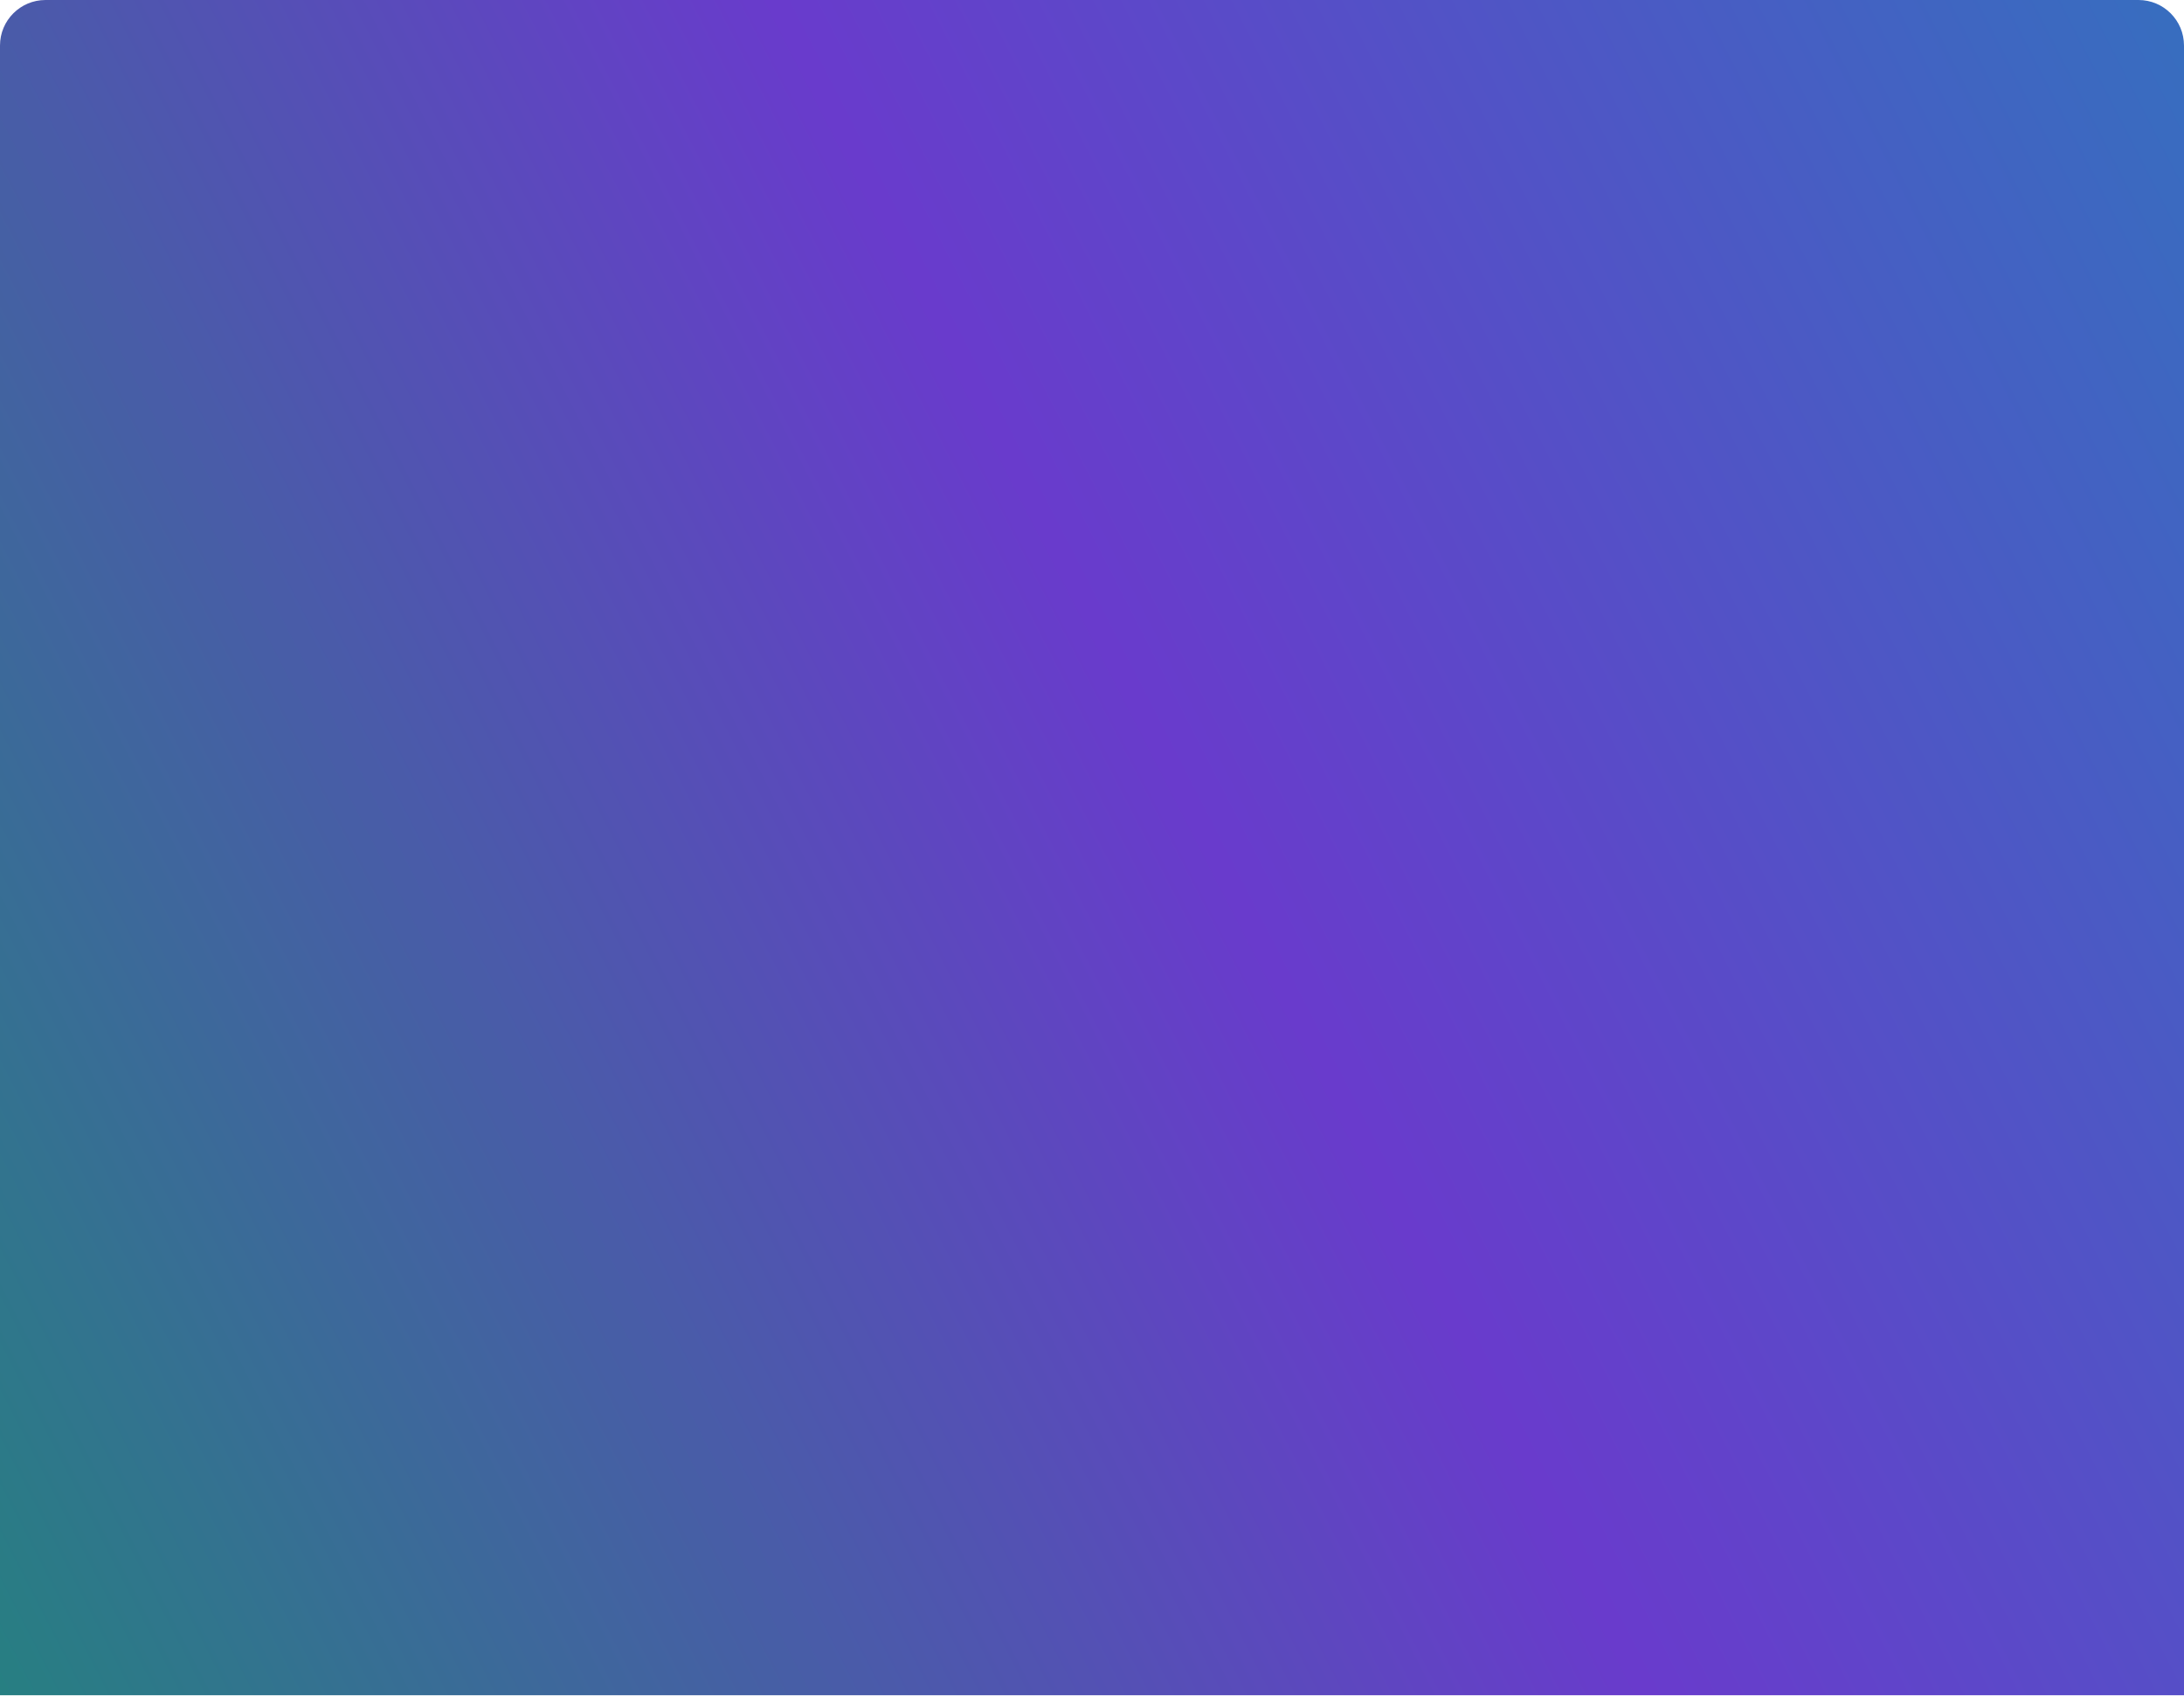
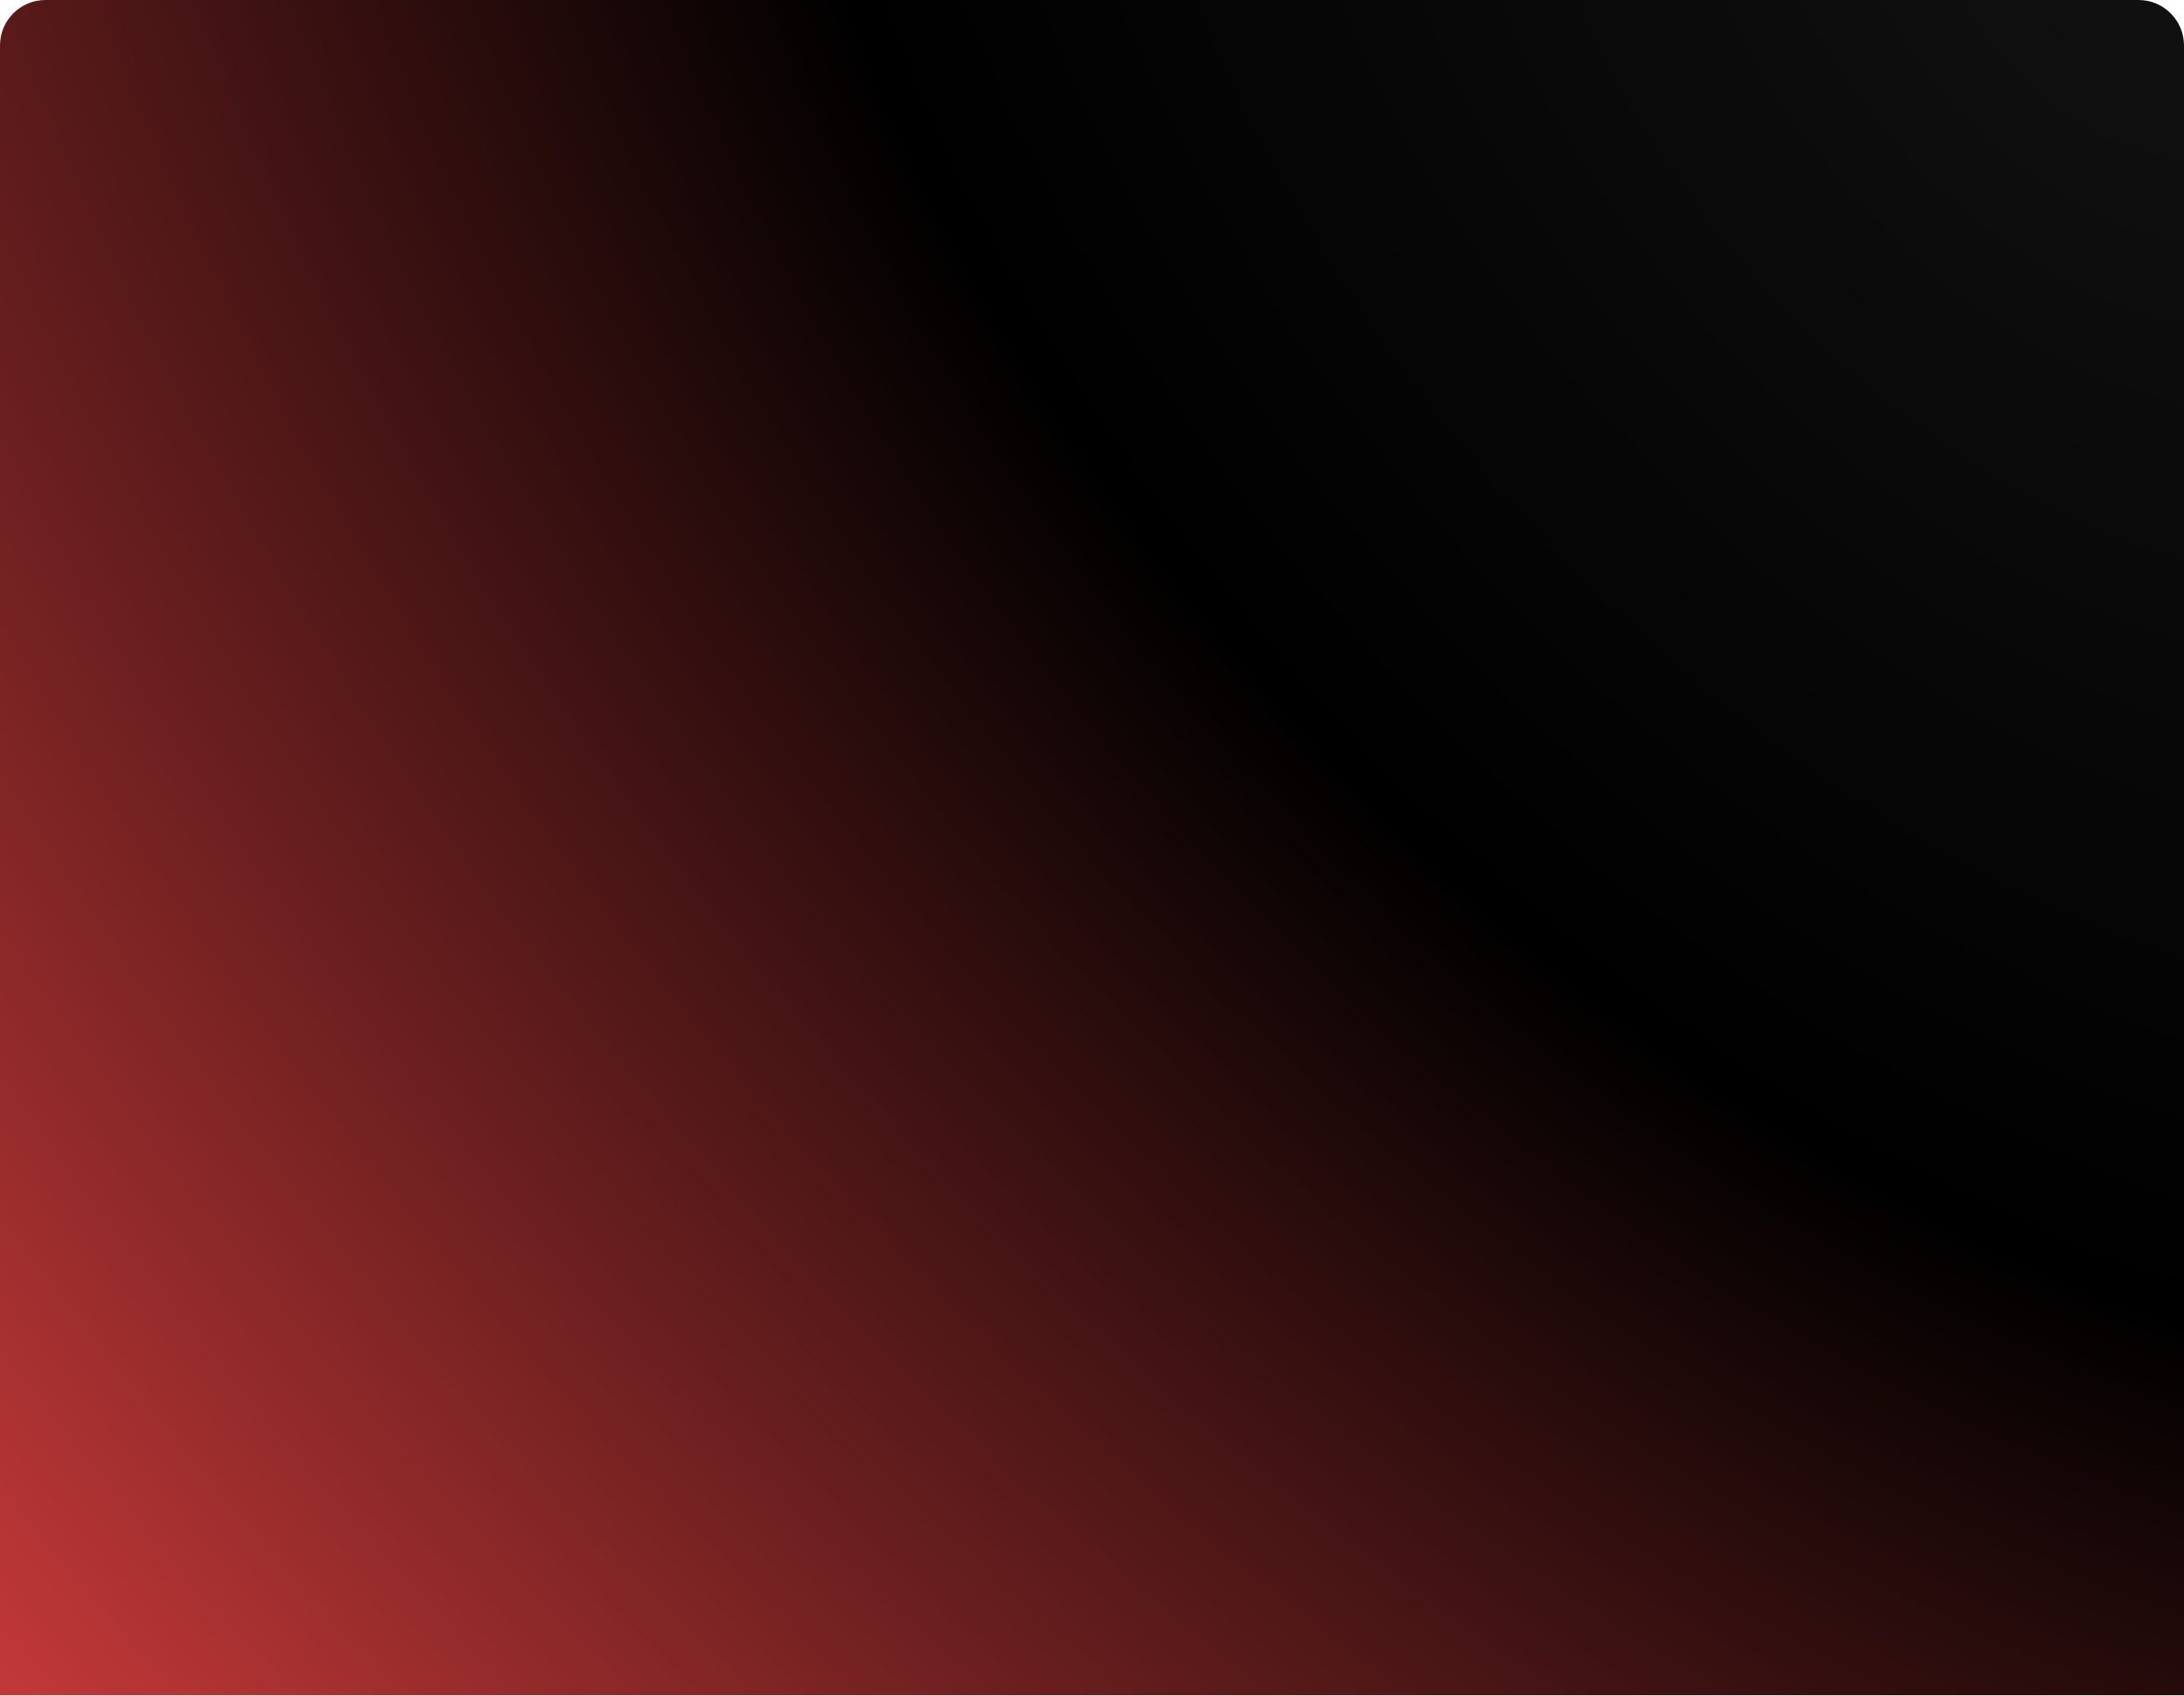
- <svg xmlns="http://www.w3.org/2000/svg" width="384" height="298" fill="none">
-   <path d="M0 8a8 8 0 018-8h368a8 8 0 018 8v290H0V8z" fill="url(#paint0_linear)" />
+ <svg xmlns="http://www.w3.org/2000/svg" width="384" height="298" viewBox="0 0 384 298" fill="none">
+   <path d="M384 8C384 3.582 380.418 0 376 0H8C3.582 0 0 3.582 0 8V298H384V8Z" fill="url(#paint0_radial)" />
  <defs>
-     <linearGradient id="paint0_linear" x1="384" y1="0" x2="-40.885" y2="218.497" gradientUnits="userSpaceOnUse">
-       <stop stop-color="#376EBF" />
-       <stop offset=".461" stop-color="#693BCC" />
-       <stop offset="1" stop-color="#277F82" />
-     </linearGradient>
+     <radialGradient id="paint0_radial" cx="0" cy="0" r="1" gradientUnits="userSpaceOnUse" gradientTransform="translate(380.632) rotate(133.778) scale(641.939 966.177)">
+       <stop stop-color="#111111" />
+       <stop offset="0.307" />
+       <stop offset="0.832" stop-color="#E84343" />
+     </radialGradient>
  </defs>
</svg>
